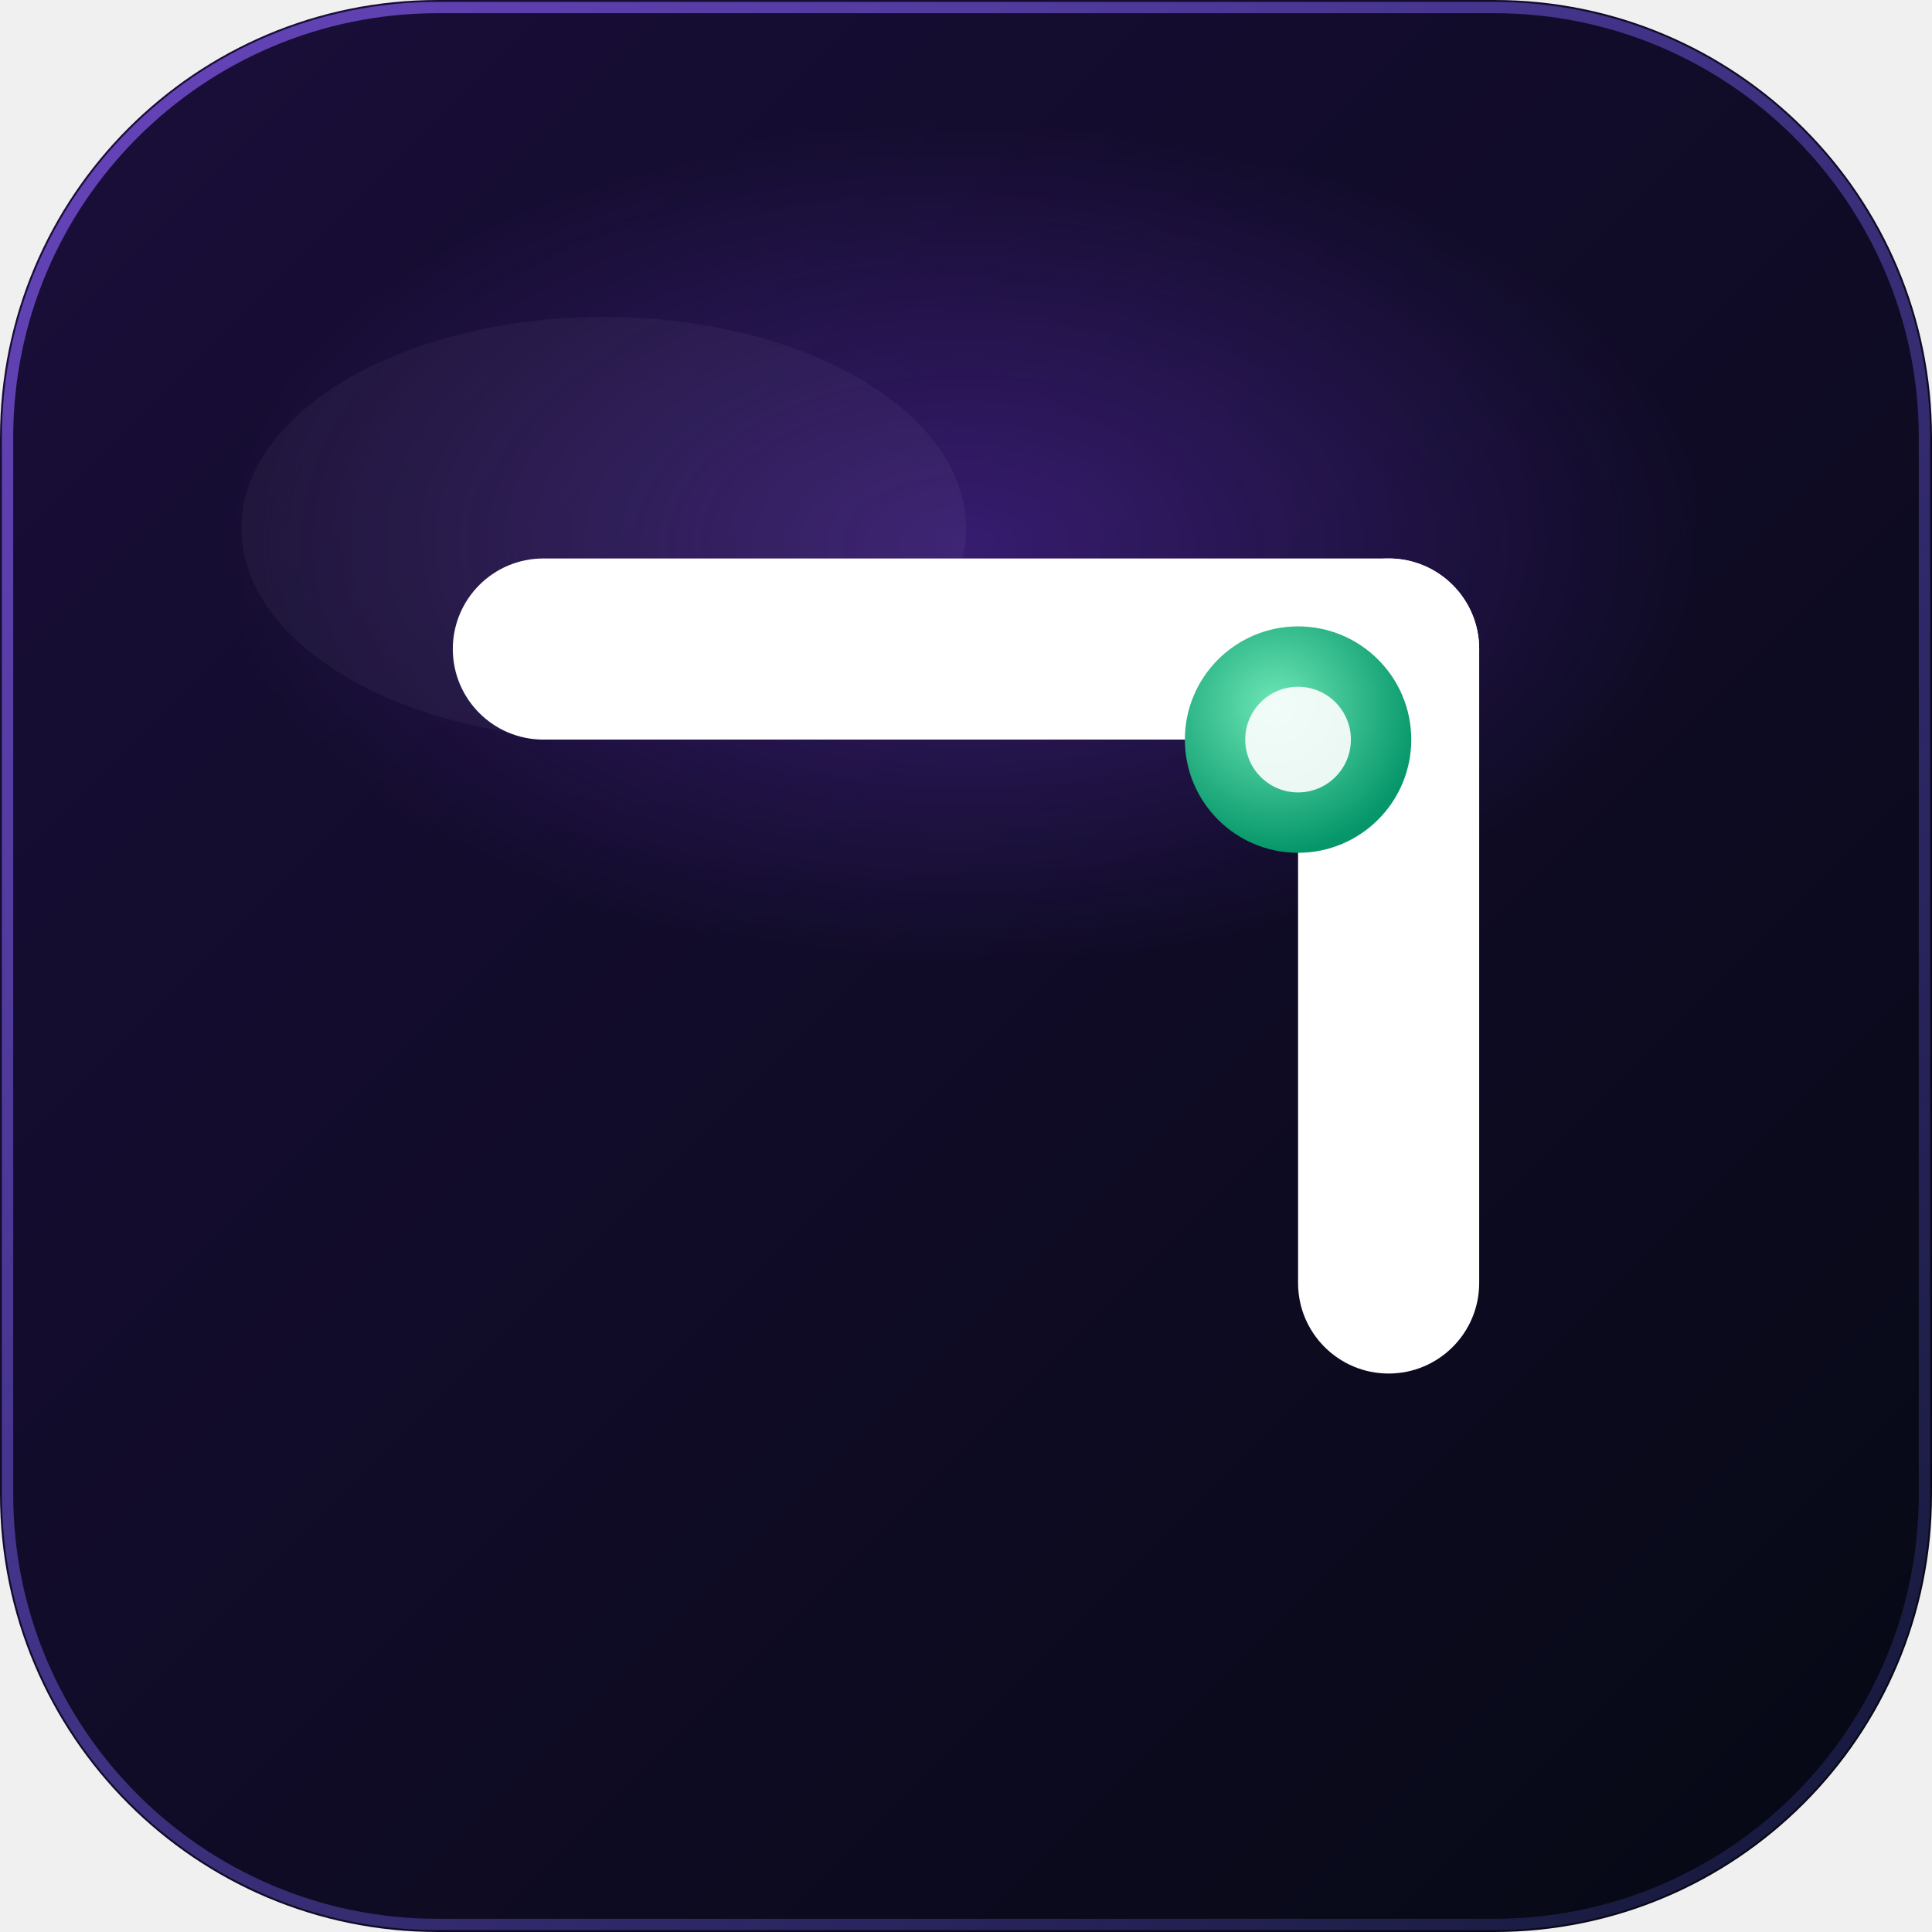
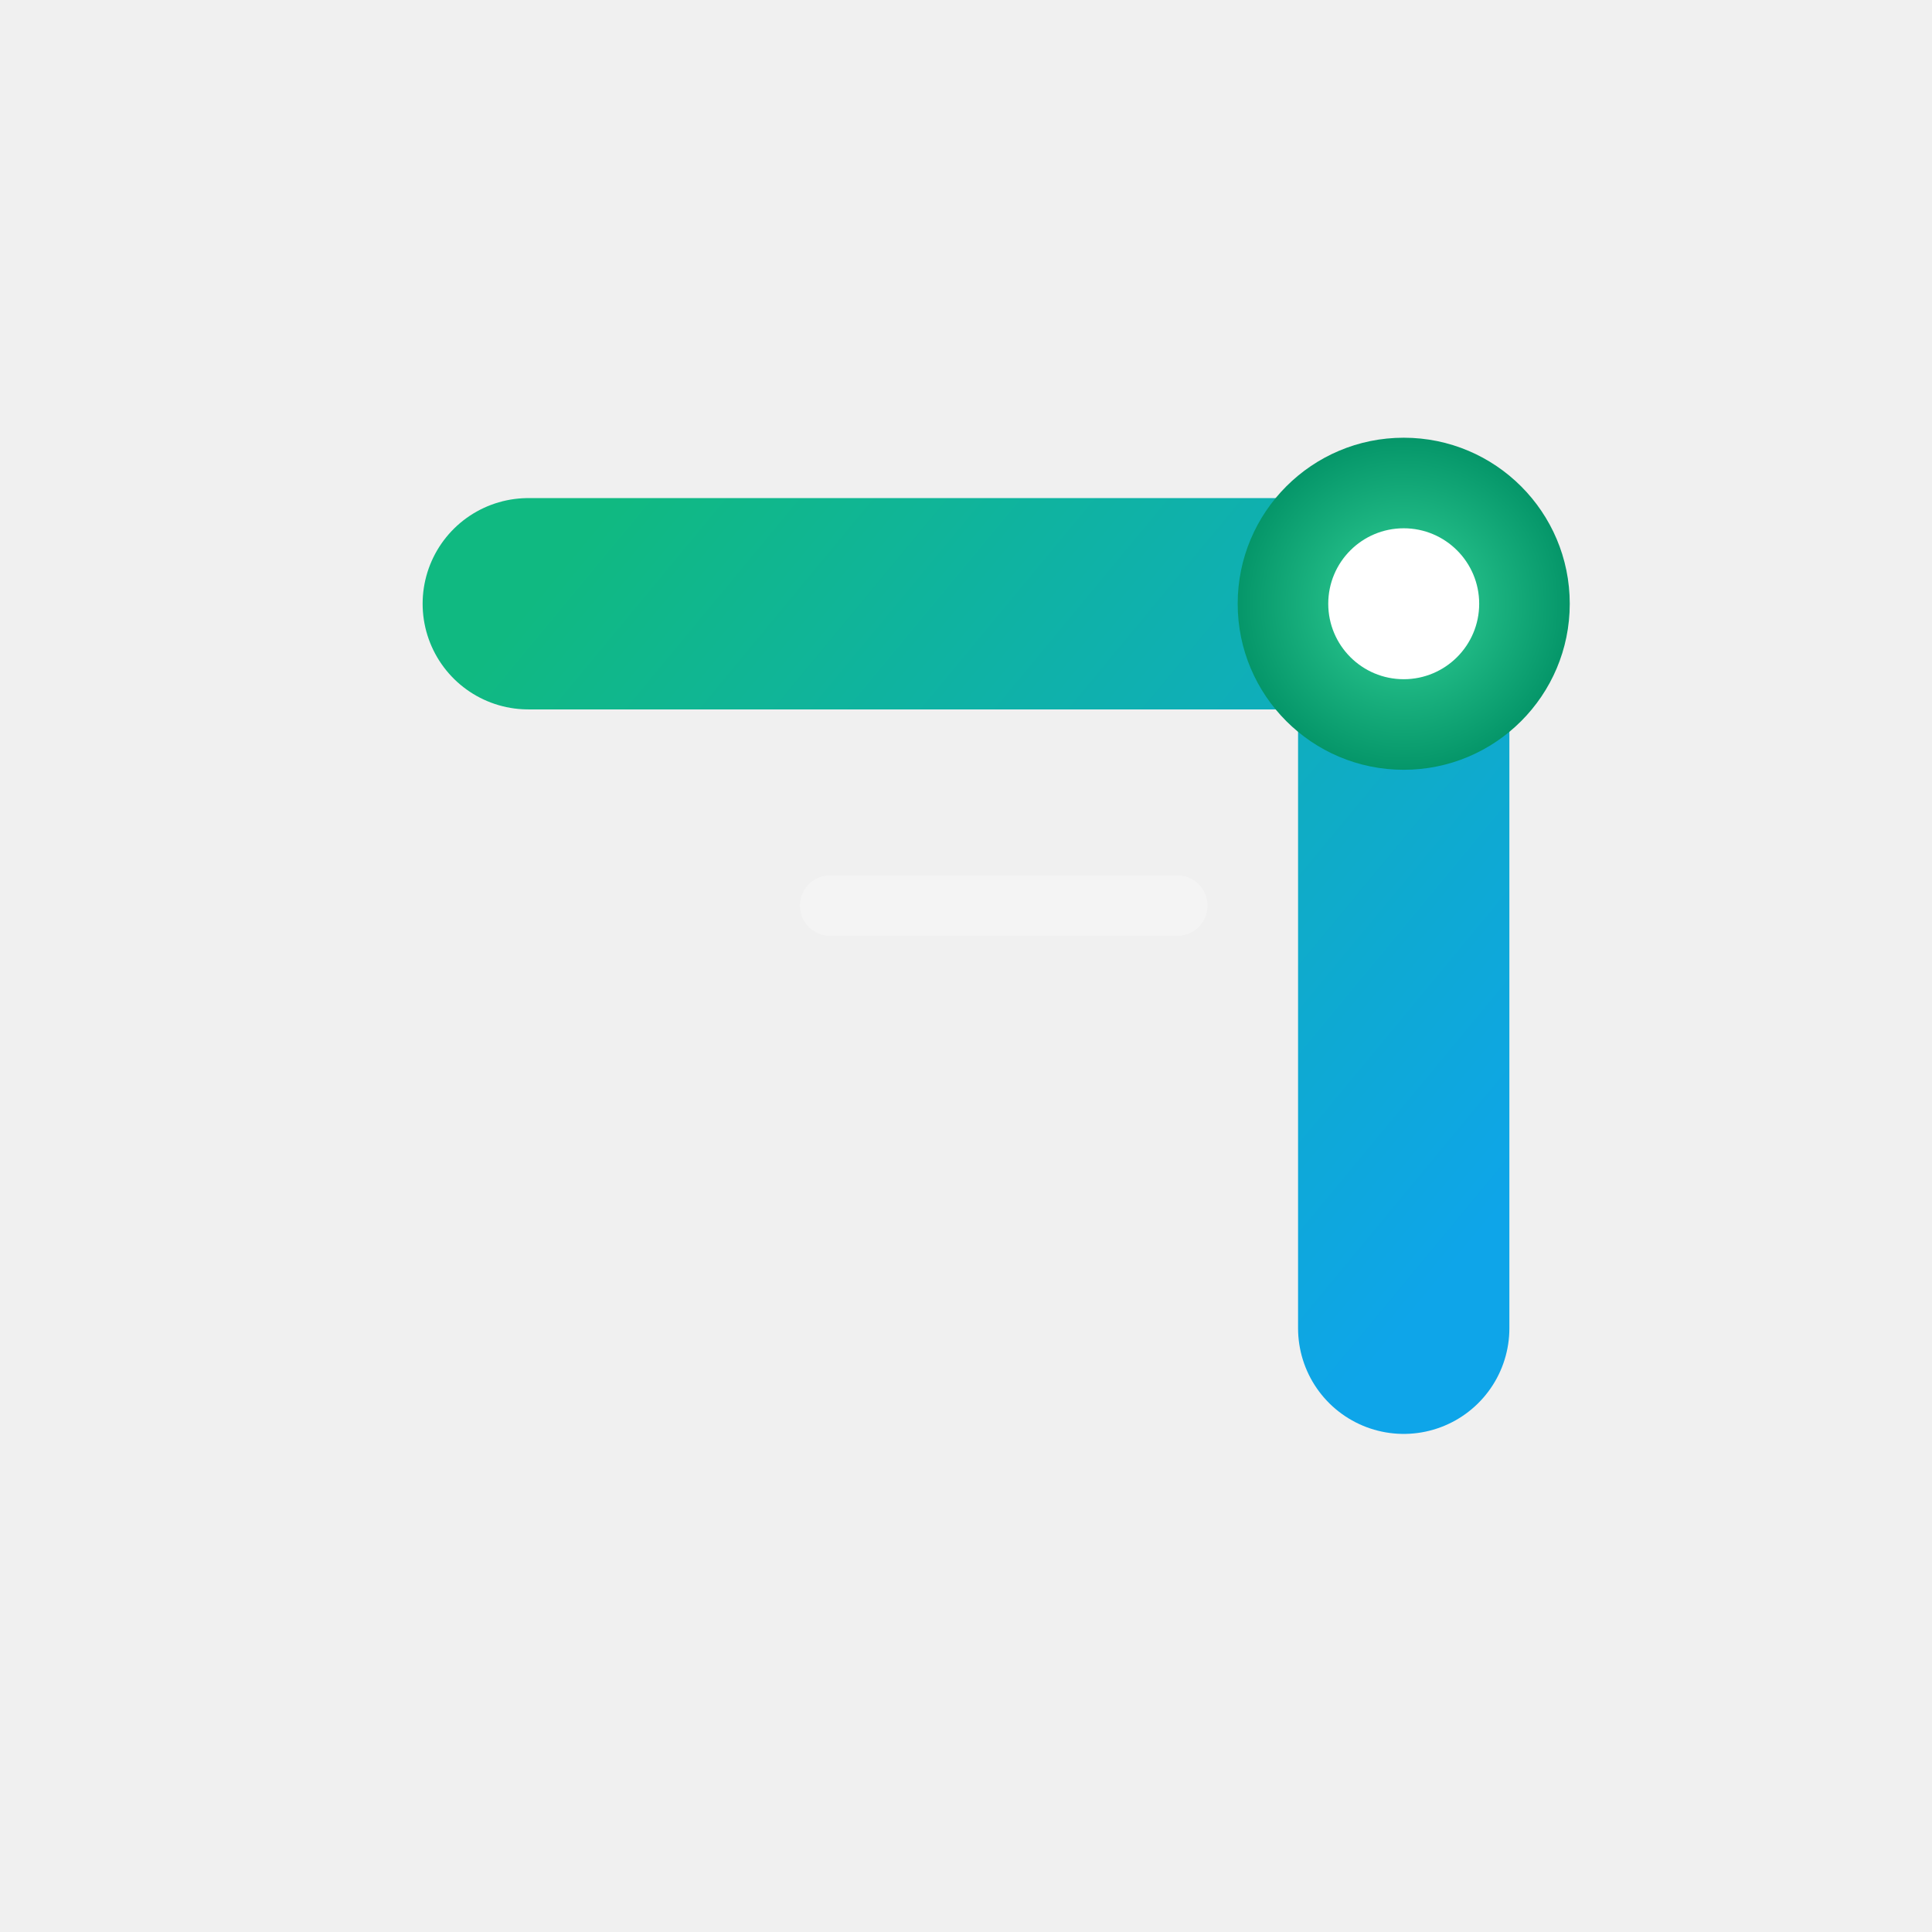
<svg xmlns="http://www.w3.org/2000/svg" width="256" height="256" viewBox="0 0 256 256" fill="none">
-   <rect width="256" height="256" rx="58" fill="url(#grad_bg)" />
-   <ellipse cx="128" cy="72" rx="100" ry="56" fill="url(#grad_glow)" />
-   <rect x="1" y="1" width="254" height="254" rx="57" stroke="url(#grad_border)" stroke-width="1.5" />
-   <rect x="60" y="74" width="136" height="24" rx="12" fill="white" />
-   <rect x="172" y="74" width="24" height="108" rx="12" fill="white" />
-   <circle cx="172" cy="98" r="15" fill="url(#grad_dot)" />
-   <circle cx="172" cy="98" r="7" fill="white" opacity="0.9" />
-   <ellipse cx="80" cy="70" rx="48" ry="28" fill="white" opacity="0.04" />
+   <rect width="256" height="256" rx="64" fill="transparent" />
+   <path d="M70 80H186V176" stroke="url(#logo_grad)" stroke-width="28" stroke-linecap="round" stroke-linejoin="round" />
+   <circle cx="186" cy="80" r="22" fill="url(#spark_grad)" shadow="0 4px 12px rgba(16,185,129,0.4)" />
+   <circle cx="186" cy="80" r="10" fill="white" />
+   <path d="M110 120H156" stroke="white" stroke-width="8" stroke-linecap="round" opacity="0.3" />
  <defs>
-     <linearGradient id="grad_bg" x1="0" y1="0" x2="256" y2="256" gradientUnits="userSpaceOnUse">
-       <stop offset="0%" stop-color="#1a0e3a" />
-       <stop offset="100%" stop-color="#060914" />
+     <linearGradient id="logo_grad" x1="70" y1="80" x2="186" y2="176" gradientUnits="userSpaceOnUse">
+       <stop offset="0%" stop-color="#10B981" />
+       <stop offset="100%" stop-color="#0EA5E9" />
    </linearGradient>
-     <radialGradient id="grad_glow" cx="50%" cy="50%" r="50%">
-       <stop offset="0%" stop-color="#7c3aed" stop-opacity="0.35" />
-       <stop offset="100%" stop-color="#7c3aed" stop-opacity="0" />
-     </radialGradient>
-     <linearGradient id="grad_border" x1="0" y1="0" x2="256" y2="256" gradientUnits="userSpaceOnUse">
-       <stop offset="0%" stop-color="#8B5CF6" stop-opacity="0.7" />
-       <stop offset="100%" stop-color="#6366F1" stop-opacity="0.15" />
-     </linearGradient>
-     <radialGradient id="grad_dot" cx="40%" cy="35%" r="65%">
-       <stop offset="0%" stop-color="#6EE7B7" />
+     <radialGradient id="spark_grad" cx="0" cy="0" r="1" gradientUnits="userSpaceOnUse" gradientTransform="translate(186 80) rotate(90) scale(22)">
+       <stop offset="0%" stop-color="#34D399" />
      <stop offset="100%" stop-color="#059669" />
    </radialGradient>
  </defs>
</svg>
